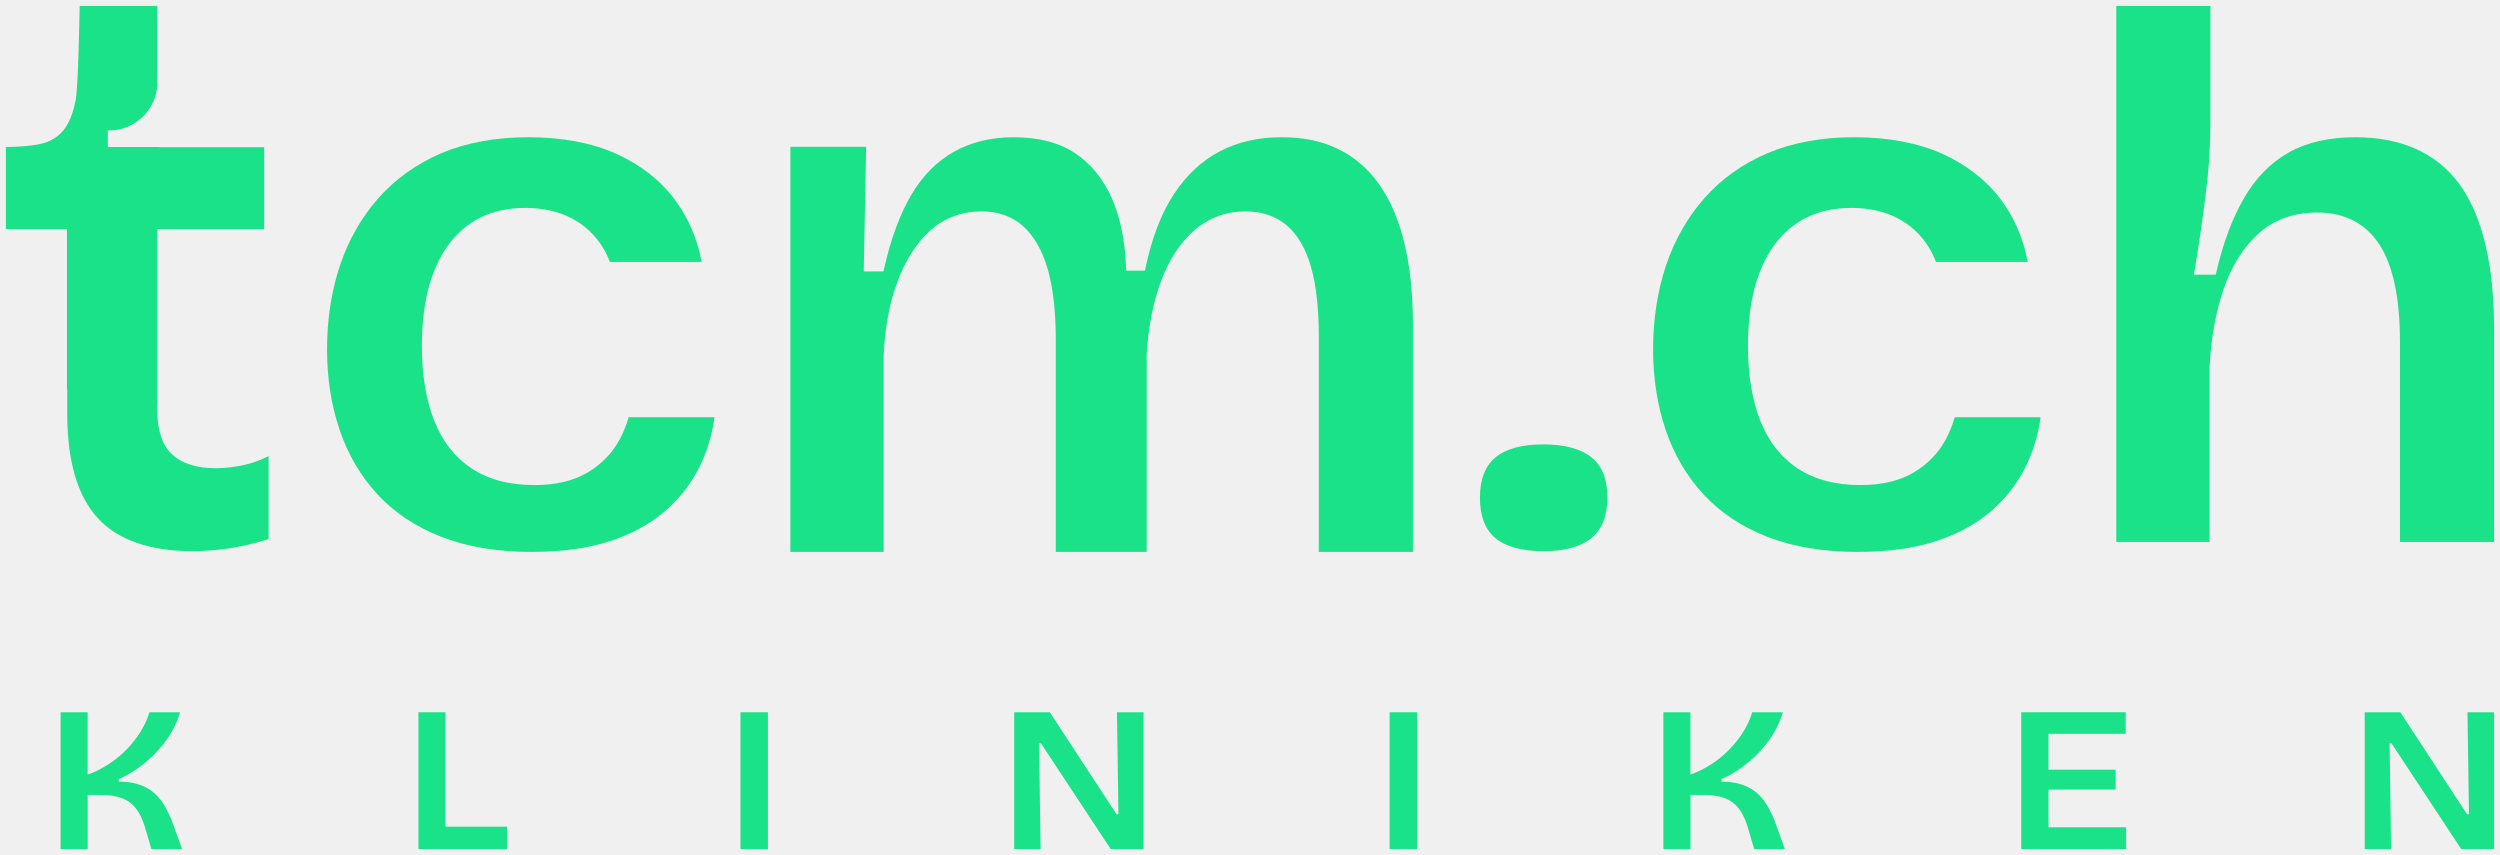
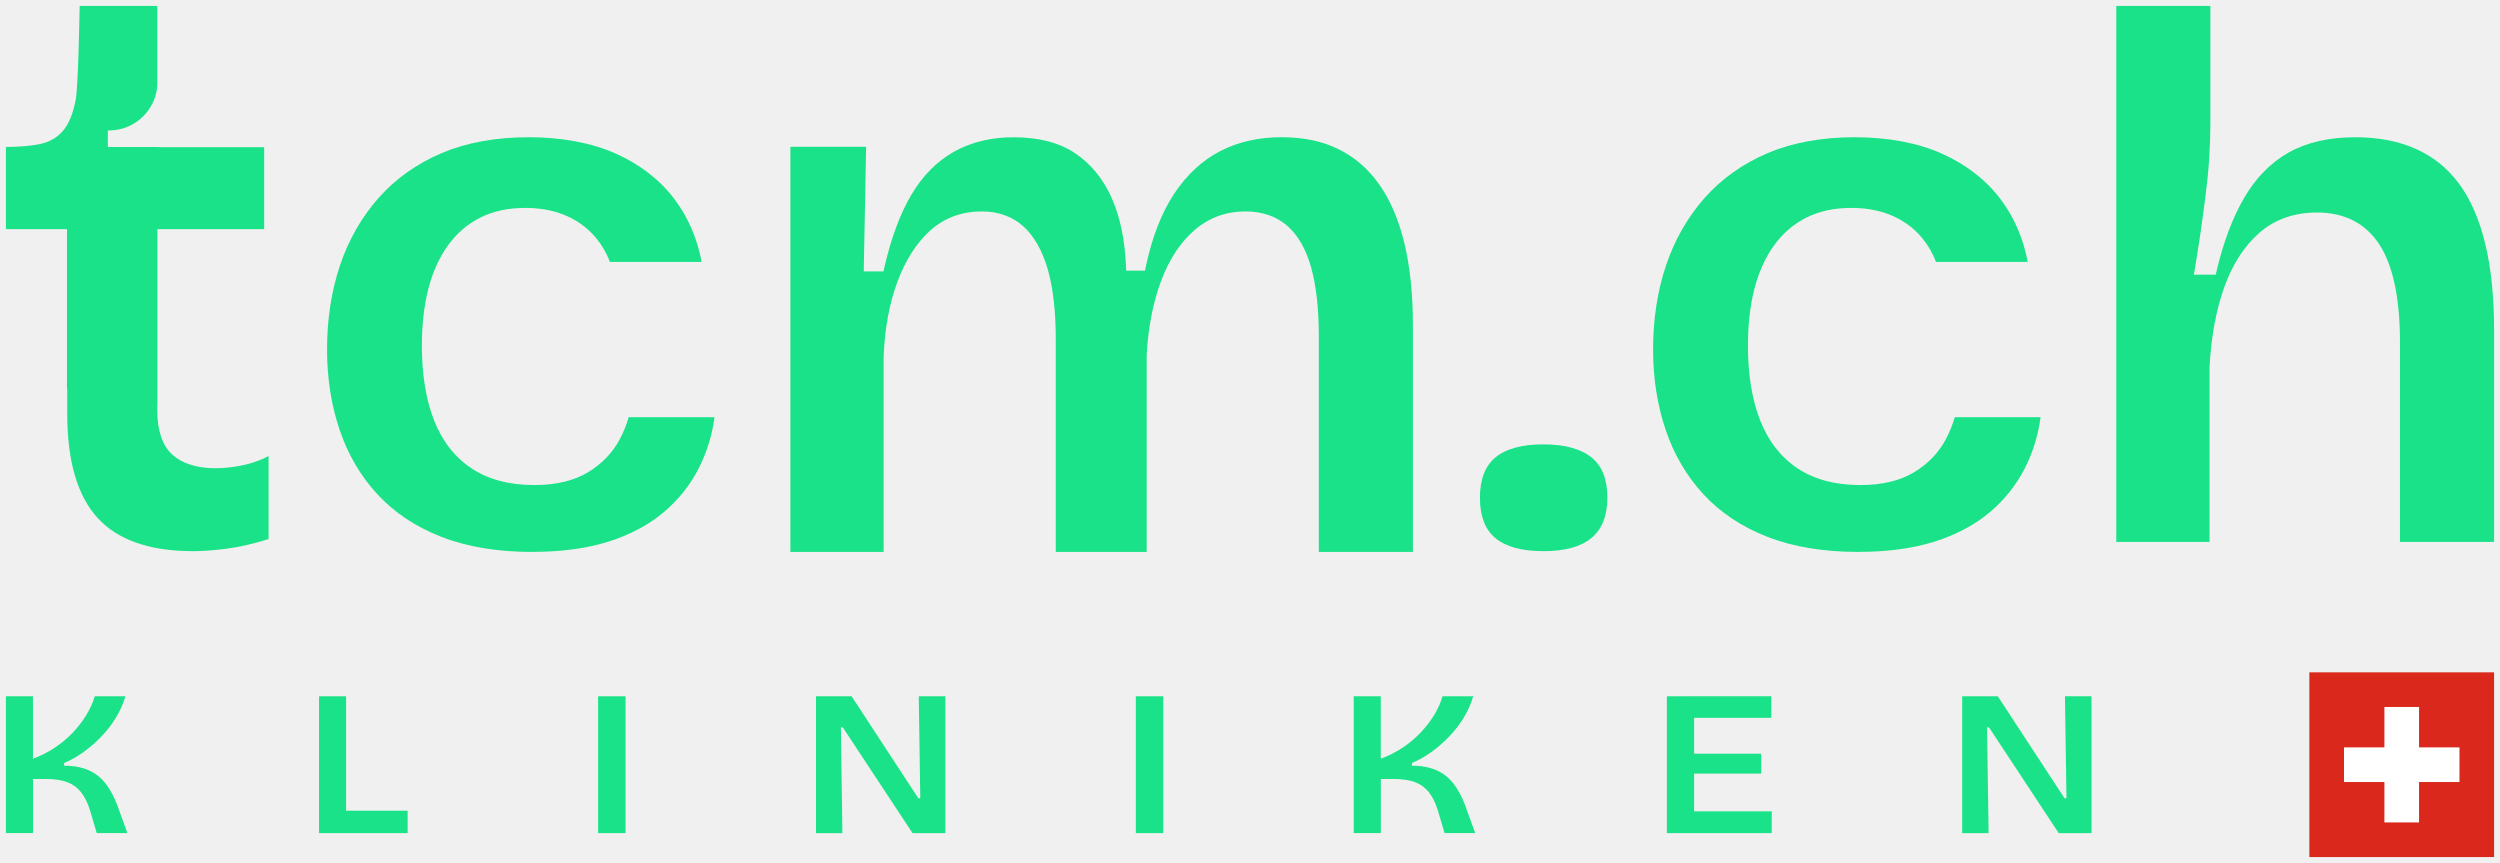
- <svg xmlns="http://www.w3.org/2000/svg" viewBox="516.01 410.53 845.92 289.3">
+ <svg xmlns="http://www.w3.org/2000/svg" viewBox="516.01 410.53 845.92 292.01">
  <defs>
    <style>
      .cls-1 {
        fill: #020b10;
      }

      .cls-2 {
        fill: #1ae288;
      }
    </style>
  </defs>
  <g id="Layer_2" data-name="Layer 2">
    <g>
      <g>
        <path class="cls-2" d="M581.15,597.02c-14.48,0-25.27-3.76-32.07-11.19-6.85-7.45-10.32-19.29-10.32-35.19v-8c-.06-.45-.09-.72-.09-1v-53.58h-20.66v-27.8c4.64-.02,8.54-.36,11.59-1.01,3.22-.69,5.83-2.21,7.77-4.51,1.93-2.27,3.37-5.81,4.27-10.52.8-4.24,1.23-26.31,1.32-31.68h26.27v26.95c-.5,8.16-7.36,14.85-15.61,15.16l-1.12.04v5.58h16.73l1.16.07h35.01v27.73h-36.13v59.1l-.04,1.16v1.02c0,6.89,1.71,11.94,5.09,15.01,3.36,3.05,8.28,4.6,14.64,4.6,3.28,0,6.58-.4,10.08-1.21,2.76-.65,5.39-1.62,7.85-2.91v28.09c-4.95,1.55-9.58,2.63-13.79,3.21-4.48.6-8.39.89-11.95.89Z" />
        <path class="cls-2" d="M696.23,597.29c-11.81,0-22.21-1.72-30.9-5.12-8.65-3.37-15.92-8.21-21.62-14.39-5.69-6.17-9.99-13.5-12.78-21.79-2.83-8.35-4.26-17.5-4.26-27.18,0-10.22,1.47-19.79,4.38-28.47,2.89-8.63,7.29-16.32,13.08-22.87,5.77-6.49,12.96-11.59,21.37-15.16,8.41-3.55,18.3-5.35,29.39-5.35s21.41,1.89,29.64,5.61c8.18,3.7,14.82,8.87,19.71,15.36,4.61,6.12,7.69,13.25,9.19,21.23h-31.05c-.63-1.66-1.4-3.24-2.3-4.73-2.6-4.33-6.2-7.71-10.68-10.05-4.46-2.32-9.71-3.5-15.59-3.5s-10.79,1.08-15.16,3.22c-4.35,2.15-8.07,5.33-11.06,9.46-2.95,4.11-5.18,9.04-6.64,14.69-1.45,5.64-2.19,12.12-2.19,19.25,0,9.82,1.39,18.31,4.12,25.24,2.75,7.03,7.01,12.5,12.67,16.26,5.62,3.75,12.76,5.66,21.21,5.66,7.35,0,13.47-1.46,18.21-4.33,4.72-2.85,8.35-6.63,10.79-11.24,1.23-2.34,2.23-4.82,2.98-7.4h29.04c-.81,6.11-2.59,11.9-5.31,17.24-2.97,5.83-7.04,10.9-12.08,15.09-5.04,4.2-11.28,7.5-18.56,9.8-7.29,2.29-15.9,3.45-25.61,3.45Z" />
        <path class="cls-2" d="M1144.92,597.29c-11.81,0-22.21-1.72-30.9-5.12-8.65-3.37-15.92-8.21-21.62-14.39-5.69-6.17-9.99-13.5-12.78-21.79-2.83-8.35-4.26-17.5-4.26-27.18,0-10.22,1.47-19.8,4.38-28.47,2.89-8.63,7.29-16.32,13.08-22.87,5.77-6.49,12.96-11.59,21.37-15.16,8.41-3.55,18.3-5.35,29.39-5.35s21.41,1.89,29.64,5.61c8.18,3.7,14.82,8.87,19.72,15.36,4.61,6.12,7.69,13.26,9.19,21.23h-31.05c-.63-1.66-1.4-3.24-2.3-4.73-2.6-4.33-6.2-7.71-10.68-10.05-4.46-2.32-9.71-3.5-15.59-3.5s-10.79,1.08-15.16,3.22c-4.35,2.15-8.07,5.33-11.06,9.46-2.95,4.11-5.18,9.05-6.64,14.69-1.45,5.64-2.19,12.12-2.19,19.25,0,9.82,1.39,18.31,4.12,25.24,2.75,7.03,7.01,12.5,12.67,16.26,5.62,3.75,12.76,5.66,21.21,5.66,7.35,0,13.47-1.46,18.21-4.33,4.72-2.85,8.35-6.63,10.79-11.24,1.23-2.34,2.23-4.82,2.98-7.4h29.04c-.81,6.11-2.59,11.9-5.31,17.24-2.97,5.83-7.04,10.9-12.08,15.09-5.04,4.2-11.28,7.5-18.56,9.8-7.29,2.29-15.9,3.45-25.61,3.45Z" />
        <path class="cls-2" d="M962.25,597.29v-73.14c0-9.16-.87-16.95-2.6-23.14-1.77-6.27-4.52-11.03-8.17-14.16-3.69-3.17-8.43-4.78-14.06-4.78-6.53,0-12.3,2.11-17.15,6.27-4.78,4.09-8.61,9.87-11.36,17.19-2.72,7.25-4.37,15.67-4.9,25.03v66.72h-30.76v-71.89c0-9.52-.92-17.52-2.72-23.77-1.85-6.34-4.63-11.22-8.27-14.51-3.73-3.35-8.47-5.04-14.09-5.04-6.7,0-12.53,2.15-17.32,6.4-4.7,4.2-8.47,10.07-11.19,17.44-2.71,7.27-4.28,15.74-4.65,25.18v66.2h-31.56v-137.09h25.63l-.81,42.17h6.68l.2-.91c2.29-10.15,5.41-18.59,9.28-25.11,3.83-6.44,8.7-11.34,14.49-14.55,5.79-3.2,12.52-4.83,20.01-4.83,8.52,0,15.53,1.82,20.86,5.4,5.34,3.6,9.5,8.68,12.37,15.11,2.89,6.48,4.53,14.39,4.87,23.51l.04,1.12h6.36l.19-.92c2.11-10.12,5.36-18.54,9.65-25.05,4.26-6.45,9.5-11.31,15.57-14.45,6.04-3.14,13.01-4.73,20.71-4.73s13.8,1.34,19.25,3.99c5.45,2.65,10.09,6.63,13.8,11.85,3.75,5.26,6.63,11.92,8.56,19.81,1.94,7.94,2.93,17.29,2.93,27.79v76.88h-31.82Z" />
        <path class="cls-2" d="M1038.21,597.02c-7.23,0-12.68-1.48-16.2-4.4-3.48-2.88-5.24-7.47-5.24-13.66s1.76-10.77,5.24-13.65c3.53-2.94,8.98-4.42,16.2-4.42s12.69,1.49,16.33,4.43c3.6,2.91,5.35,7.37,5.35,13.64,0,12.16-7.09,18.07-21.68,18.07Z" />
        <path class="cls-2" d="M1328.08,593.9v-67.68c0-14.71-2.32-25.76-6.9-32.85-4.69-7.25-11.8-10.93-21.14-10.93-7.79,0-14.38,2.33-19.59,6.92-5.14,4.53-9.14,10.77-11.89,18.55-2.71,7.64-4.36,16.67-4.91,26.81v59.18h-31.56v-181.37h31.84v40.15c0,3.5-.14,7.37-.4,11.49-.26,4.03-.67,8.2-1.21,12.39-.53,4.25-1.13,8.54-1.74,12.85-.64,4.35-1.31,8.62-2,12.7l-.23,1.36h7.39l.21-.9c2.29-9.87,5.46-18.33,9.43-25.13,3.93-6.74,8.98-11.88,15.03-15.3,6.08-3.43,13.67-5.17,22.55-5.17,15.67,0,27.52,5.34,35.23,15.88,7.79,10.69,11.74,27.24,11.74,49.21v71.84h-31.84Z" />
      </g>
      <g>
-         <path class="cls-2" d="M536.51,697.83v-46.3h9.15v21.12c2.56-.93,4.98-2.15,7.26-3.65,2.27-1.5,4.32-3.19,6.13-5.09,1.81-1.89,3.36-3.89,4.65-6,1.28-2.11,2.24-4.23,2.87-6.38h10.38c-.73,2.48-1.79,4.88-3.19,7.19-1.4,2.31-3.06,4.47-4.97,6.45-1.91,1.99-3.93,3.74-6.06,5.26-2.13,1.52-4.31,2.75-6.53,3.68v.91c2.37,0,4.48.27,6.32.81,1.84.54,3.47,1.35,4.9,2.42,1.43,1.08,2.67,2.43,3.74,4.07,1.06,1.64,2.03,3.53,2.9,5.68l3.56,9.82h-10.38l-2.32-7.86c-.77-2.43-1.77-4.42-2.98-5.96-1.21-1.54-2.76-2.68-4.65-3.4-1.89-.72-4.33-1.09-7.33-1.09h-4.28v18.31h-9.15Z" />
-         <path class="cls-2" d="M657.6,697.83v-46.3h9.15v46.3h-9.15ZM659.7,697.83v-7.58h27.88v7.58h-27.88Z" />
-         <path class="cls-2" d="M766.56,697.83v-46.3h9.29v46.3h-9.29Z" />
-         <path class="cls-2" d="M859.18,697.83v-46.3h12.05l22.58,34.51h.65l-.51-34.51h9v46.3h-11.11l-23.59-35.78h-.65l.51,35.78h-8.93Z" />
-         <path class="cls-2" d="M986.22,697.83v-46.3h9.29v46.3h-9.29Z" />
-         <path class="cls-2" d="M1078.84,697.83v-46.3h9.15v21.12c2.56-.93,4.98-2.15,7.26-3.65,2.27-1.5,4.32-3.19,6.13-5.09,1.81-1.89,3.36-3.89,4.65-6,1.28-2.11,2.24-4.23,2.87-6.38h10.38c-.73,2.48-1.79,4.88-3.19,7.19-1.4,2.31-3.06,4.47-4.97,6.45-1.91,1.99-3.93,3.74-6.06,5.26-2.13,1.52-4.31,2.75-6.53,3.68v.91c2.37,0,4.48.27,6.32.81,1.84.54,3.47,1.35,4.9,2.42,1.43,1.08,2.67,2.43,3.74,4.07,1.06,1.64,2.03,3.53,2.9,5.68l3.56,9.82h-10.38l-2.32-7.86c-.77-2.43-1.77-4.42-2.98-5.96-1.21-1.54-2.76-2.68-4.65-3.4-1.89-.72-4.33-1.09-7.33-1.09h-4.28v18.31h-9.15Z" />
-         <path class="cls-2" d="M1199.93,697.83v-46.3h9.22v46.3h-9.22ZM1205.88,658.82v-7.3h29.4v7.3h-29.4ZM1205.88,677.69v-6.73h25.99v6.73h-25.99ZM1205.88,697.83v-7.37h29.54v7.37h-29.54Z" />
-         <path class="cls-2" d="M1316.15,697.83v-46.3h12.05l22.58,34.51h.65l-.51-34.51h9v46.3h-11.11l-23.59-35.78h-.65l.51,35.78h-8.93Z" />
+         <path class="cls-2" d="M536.51,697.83v-46.3h9.15v21.12c2.56-.93,4.98-2.15,7.26-3.65,2.27-1.5,4.32-3.19,6.13-5.09,1.81-1.89,3.36-3.89,4.65-6,1.28-2.11,2.24-4.23,2.87-6.38h10.38c-.73,2.48-1.79,4.88-3.19,7.19-1.4,2.31-3.06,4.47-4.97,6.45-1.91,1.99-3.93,3.74-6.06,5.26-2.13,1.52-4.31,2.75-6.53,3.68v.91c2.37,0,4.48.27,6.32.81,1.84.54,3.47,1.35,4.9,2.42,1.43,1.08,2.67,2.43,3.74,4.07,1.06,1.64,2.03,3.53,2.9,5.68l3.56,9.82h-10.38l-2.32-7.86c-.77-2.43-1.77-4.42-2.98-5.96-1.21-1.54-2.76-2.68-4.65-3.4-1.89-.72-4.33-1.09-7.33-1.09h-4.28v18.31h-9.15Z" transform="translate(-18.5 -5.4)" />
+         <path class="cls-2" d="M657.6,697.83v-46.3h9.15v46.3h-9.15ZM659.7,697.83v-7.58h27.88v7.58h-27.88Z" transform="translate(-33.63652 -5.4)" />
+         <path class="cls-2" d="M766.56,697.83v-46.3h9.29v46.3h-9.29Z" transform="translate(-48.17304 -5.4)" />
+         <path class="cls-2" d="M859.18,697.83v-46.3h12.05l22.58,34.51h.65l-.51-34.51h9v46.3h-11.11l-23.59-35.78h-.65l.51,35.78h-8.93Z" transform="translate(-67.05955 -5.4)" />
+         <path class="cls-2" d="M986.22,697.83v-46.3h9.29v46.3h-9.29Z" transform="translate(-85.88607 -5.4)" />
+         <path class="cls-2" d="M1078.84,697.83v-46.3h9.15v21.12c2.56-.93,4.98-2.15,7.26-3.65,2.27-1.5,4.32-3.19,6.13-5.09,1.81-1.89,3.36-3.89,4.65-6,1.28-2.11,2.24-4.23,2.87-6.38h10.38c-.73,2.48-1.79,4.88-3.19,7.19-1.4,2.31-3.06,4.47-4.97,6.45-1.91,1.99-3.93,3.74-6.06,5.26-2.13,1.52-4.31,2.75-6.53,3.68v.91c2.37,0,4.48.27,6.32.81,1.84.54,3.47,1.35,4.9,2.42,1.43,1.08,2.67,2.43,3.74,4.07,1.06,1.64,2.03,3.53,2.9,5.68l3.56,9.82h-10.38l-2.32-7.86c-.77-2.43-1.77-4.42-2.98-5.96-1.21-1.54-2.76-2.68-4.65-3.4-1.89-.72-4.33-1.09-7.33-1.09h-4.28v18.31h-9.15Z" transform="translate(-104.7726 -5.4)" />
+         <path class="cls-2" d="M1199.93,697.83v-46.3h9.22v46.3h-9.22ZM1205.88,658.82v-7.3h29.4v7.3h-29.4ZM1205.88,677.69v-6.73h25.99v6.73h-25.99ZM1205.88,697.83v-7.37h29.54v7.37h-29.54Z" transform="translate(-119.9091 -5.4)" />
+         <path class="cls-2" d="M1316.15,697.83v-46.3h12.05l22.58,34.51h.65l-.51-34.51h9v46.3h-11.11l-23.59-35.78h-.65l.51,35.78h-8.93Z" transform="translate(-136.1956 -5.4)" />
      </g>
    </g>
  </g>
+   <rect x="1297.425" y="638.028" width="62.505" height="62.505" fill="#DA291C" />
+   <rect x="1309.145" y="663.42" width="39.066" height="11.72" fill="#FFFFFF" />
+   <rect x="1322.818" y="649.747" width="11.72" height="39.066" fill="#FFFFFF" />
</svg>
